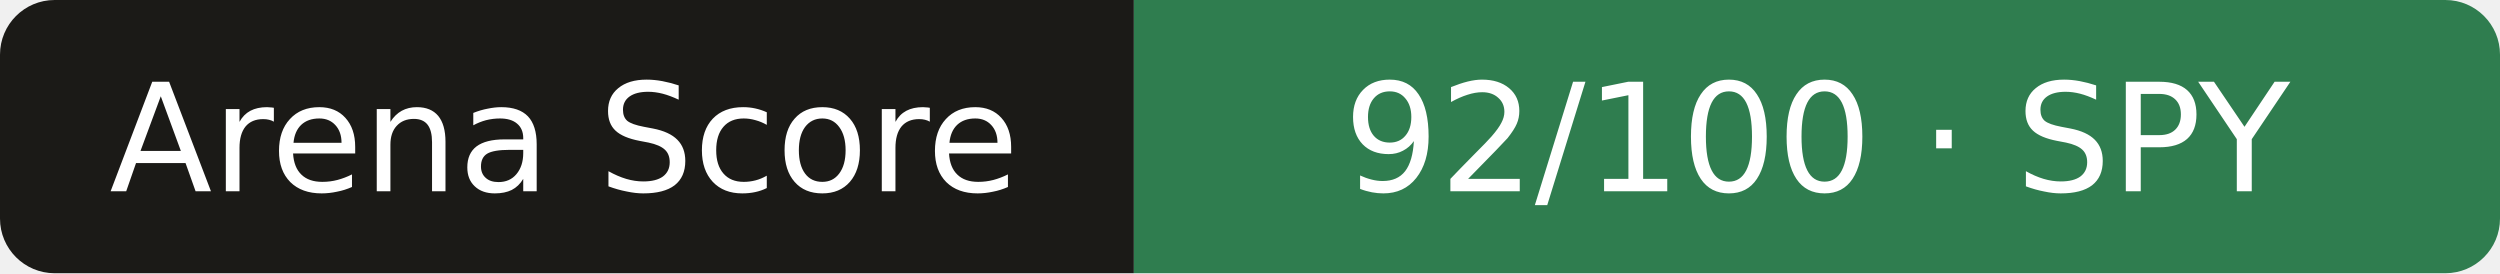
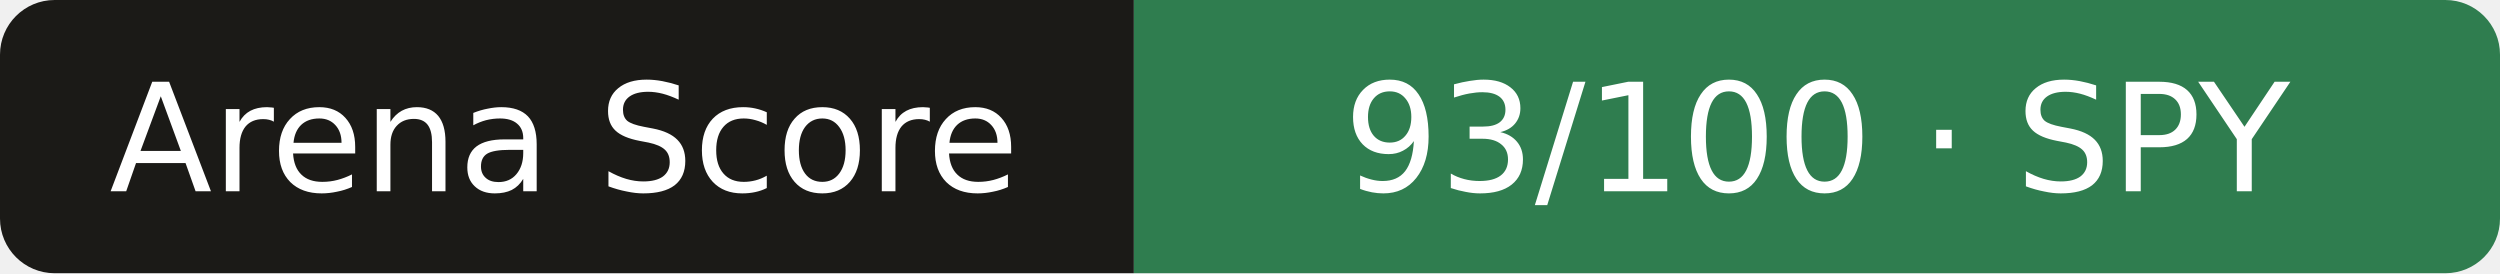
- <svg xmlns="http://www.w3.org/2000/svg" width="183" height="20" role="img" aria-label="Arena Score: 92/100 · SPY">
+ <svg xmlns="http://www.w3.org/2000/svg" width="183" height="20" role="img" aria-label="Arena Score: 93/100 · SPY">
  <clipPath id="r">
    <rect width="183" height="20" rx="4" />
  </clipPath>
  <g clip-path="url(#r)">
    <rect width="83" height="20" fill="#1b1a17" />
    <rect x="83" width="101" height="20" fill="#2f7d4f" />
  </g>
  <g fill="#fff" text-anchor="middle" font-family="Verdana,DejaVu Sans,sans-serif" font-size="11">
    <text x="41.3" y="14">Arena Score</text>
-     <text x="133.0" y="14">92/100 · SPY</text>
+     <text x="133.0" y="14">93/100 · SPY</text>
  </g>
</svg>
